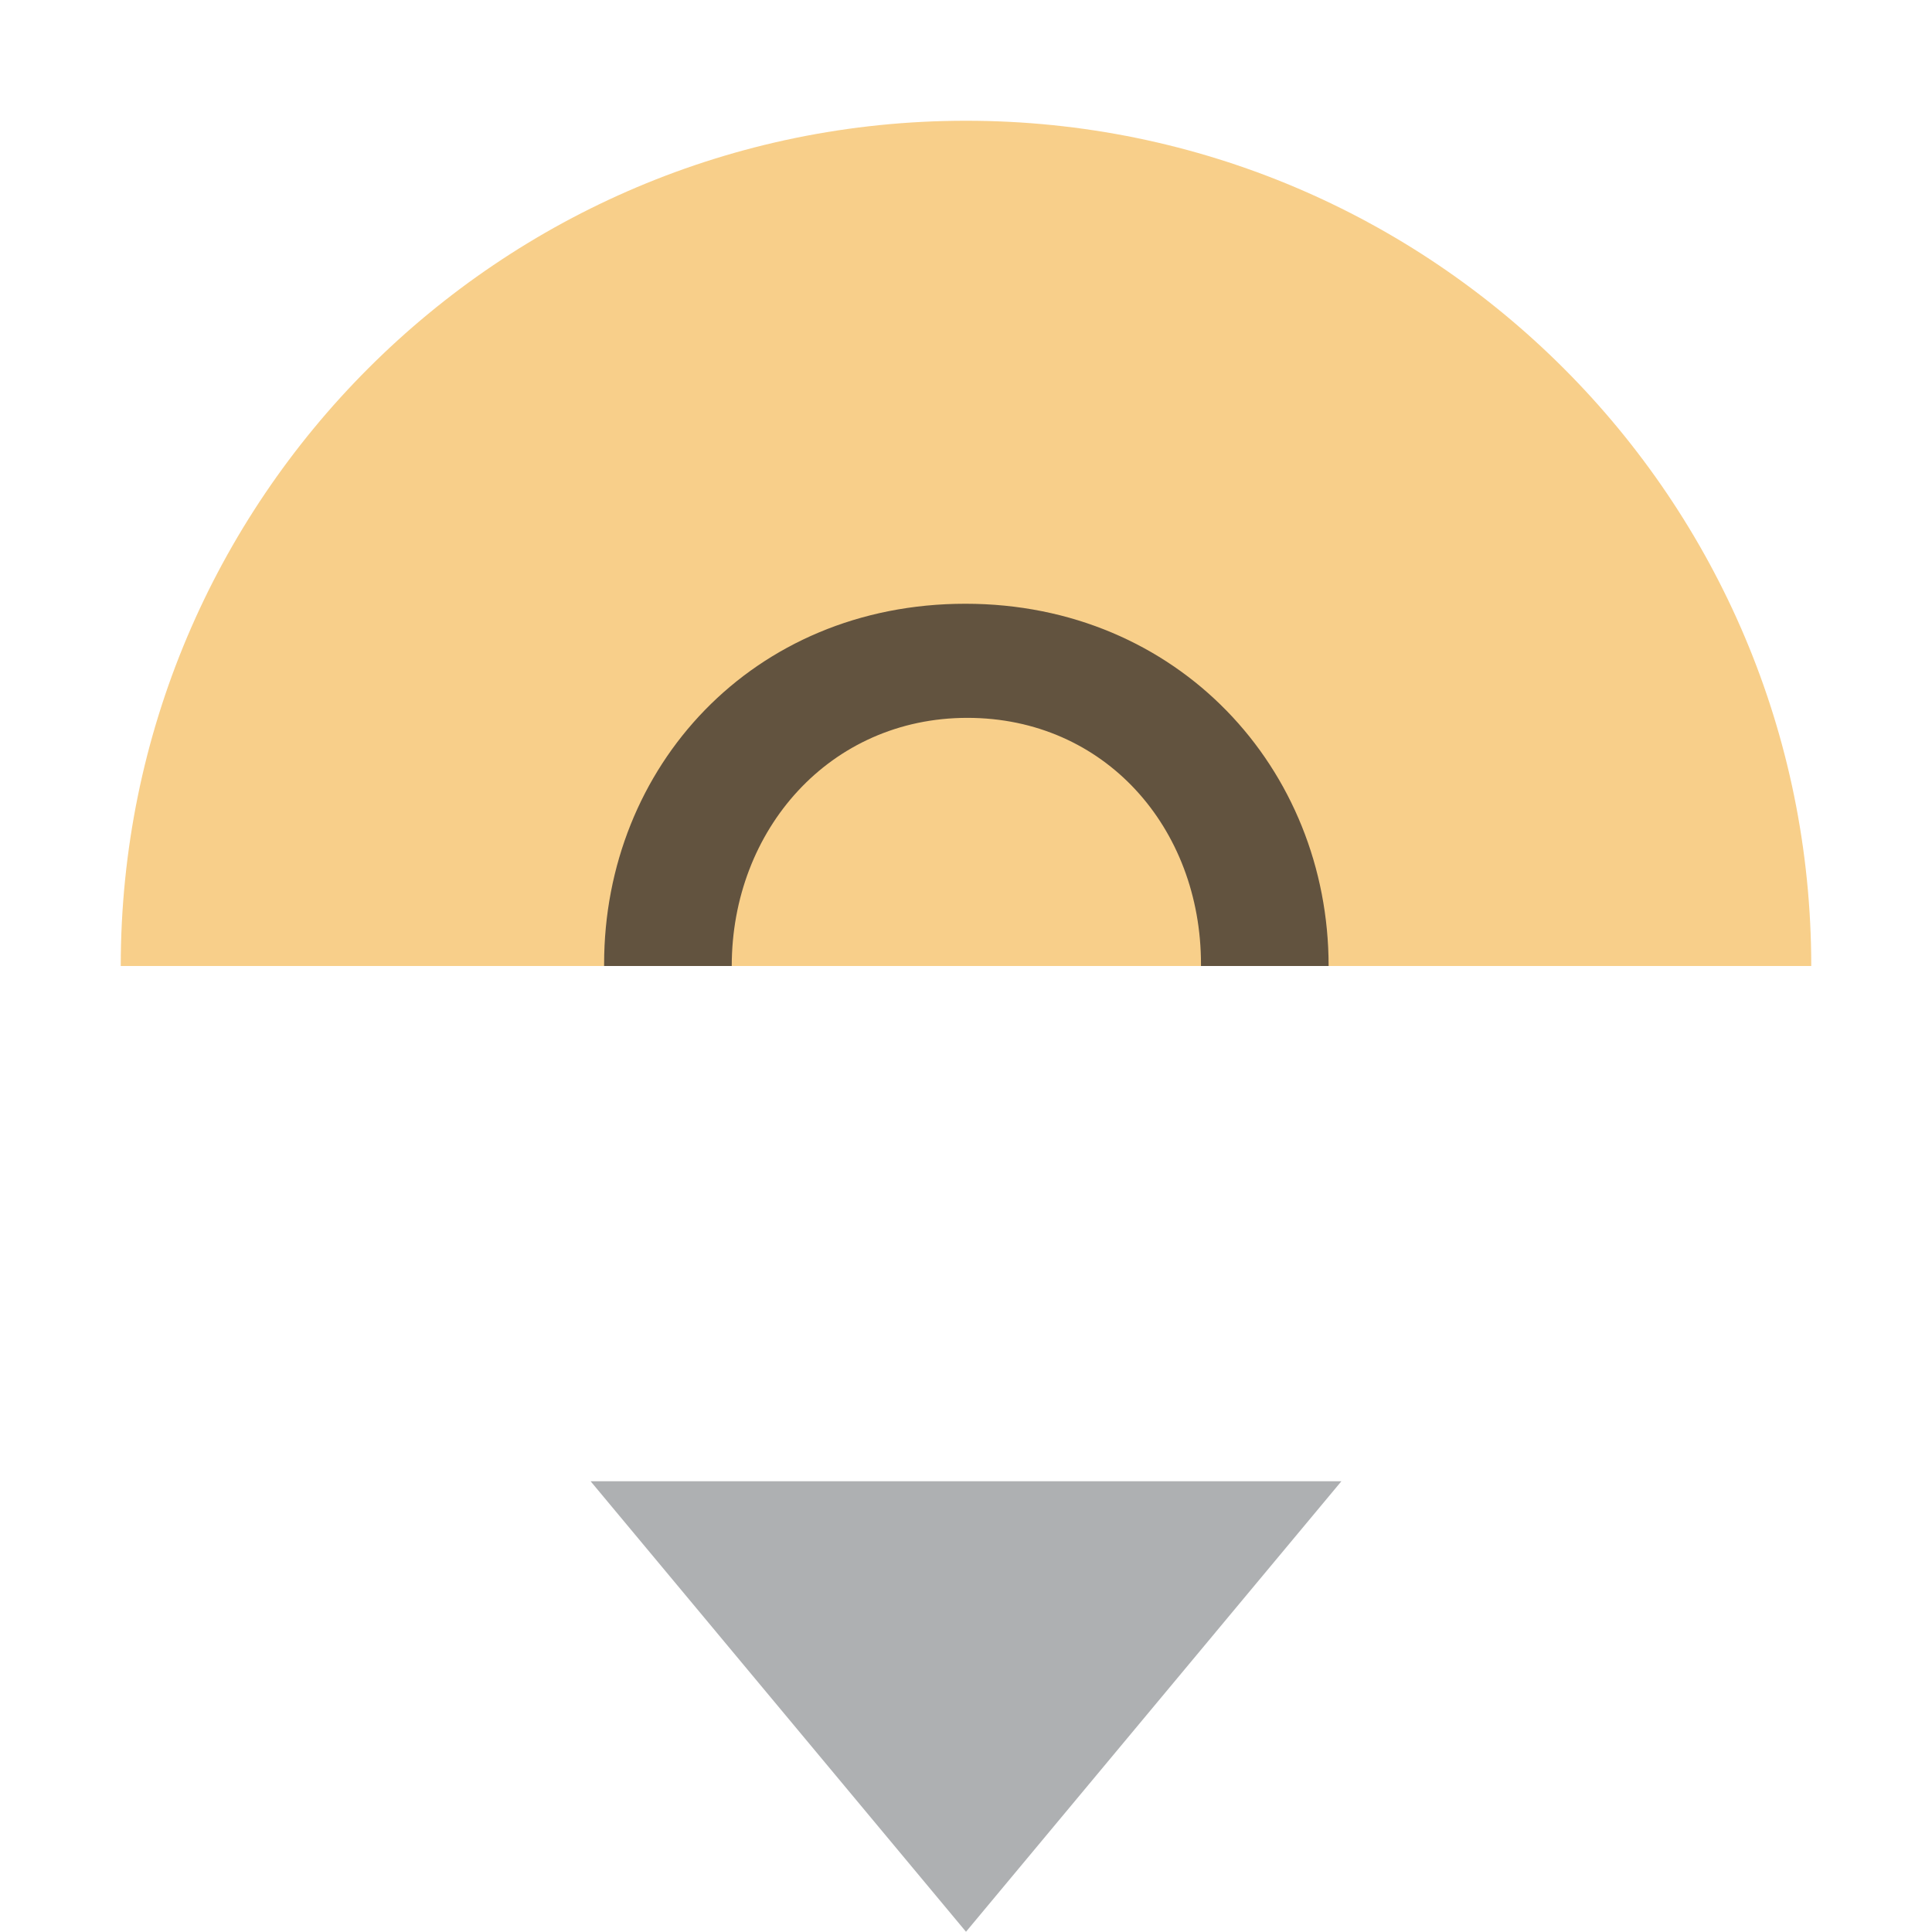
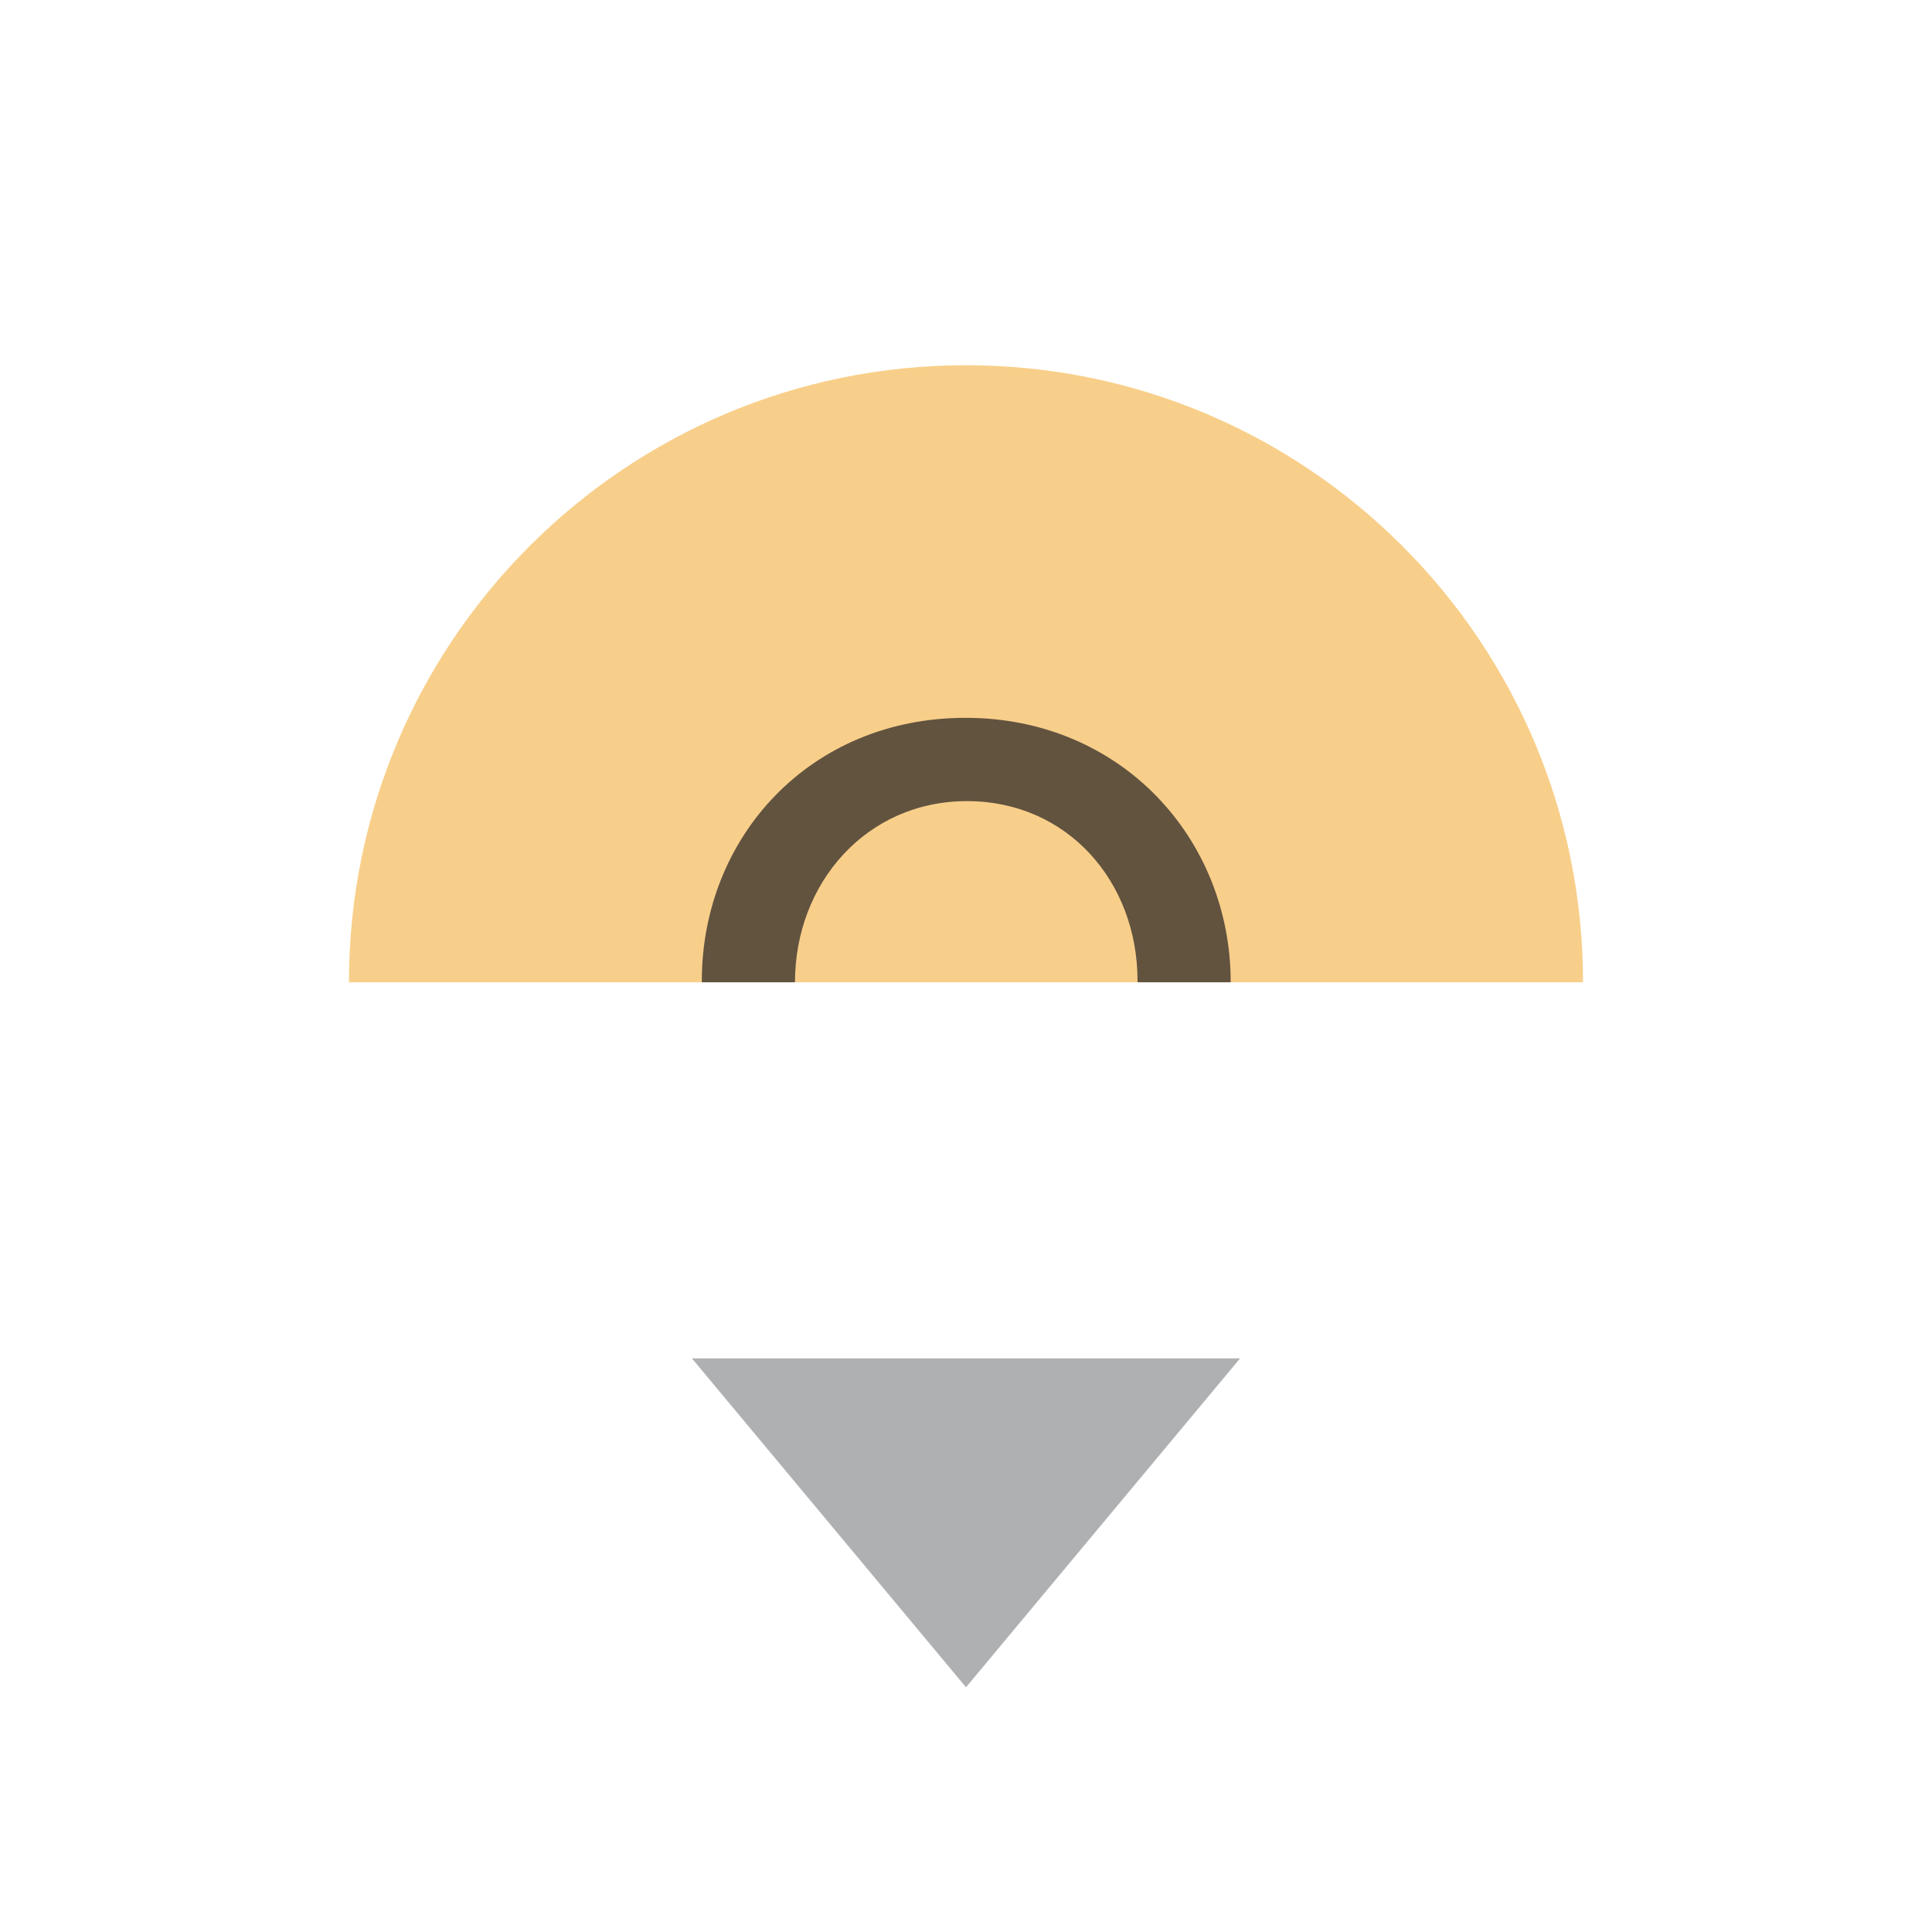
<svg xmlns="http://www.w3.org/2000/svg" width="16" height="16" viewBox="0 0 16 16">
-   <g fill-rule="evenodd">
+   <g fill-rule="evenodd" transform="matrix(.73 0 0 .73 2.16 2.2947)">
    <path fill="#f4af3d" fill-opacity=".6" d="m8 1c-3.866 0-7 3.134-7 7h14c0-3.866-3.134-7-7-7" />
    <path fill="#231f20" fill-opacity=".7" d="m5.003 8v-0.016c0-1.633 1.23-2.984 2.992-2.984s3.008 1.367 3.008 3h-1.057v-0.016c0-1.127-0.796-2.039-1.935-2.039s-1.951 0.928-1.951 2.055z" />
    <path fill="#aeb0b2" d="m11.109 12.267-3.109 3.731-3.109-3.731h6.218z" />
  </g>
</svg>
